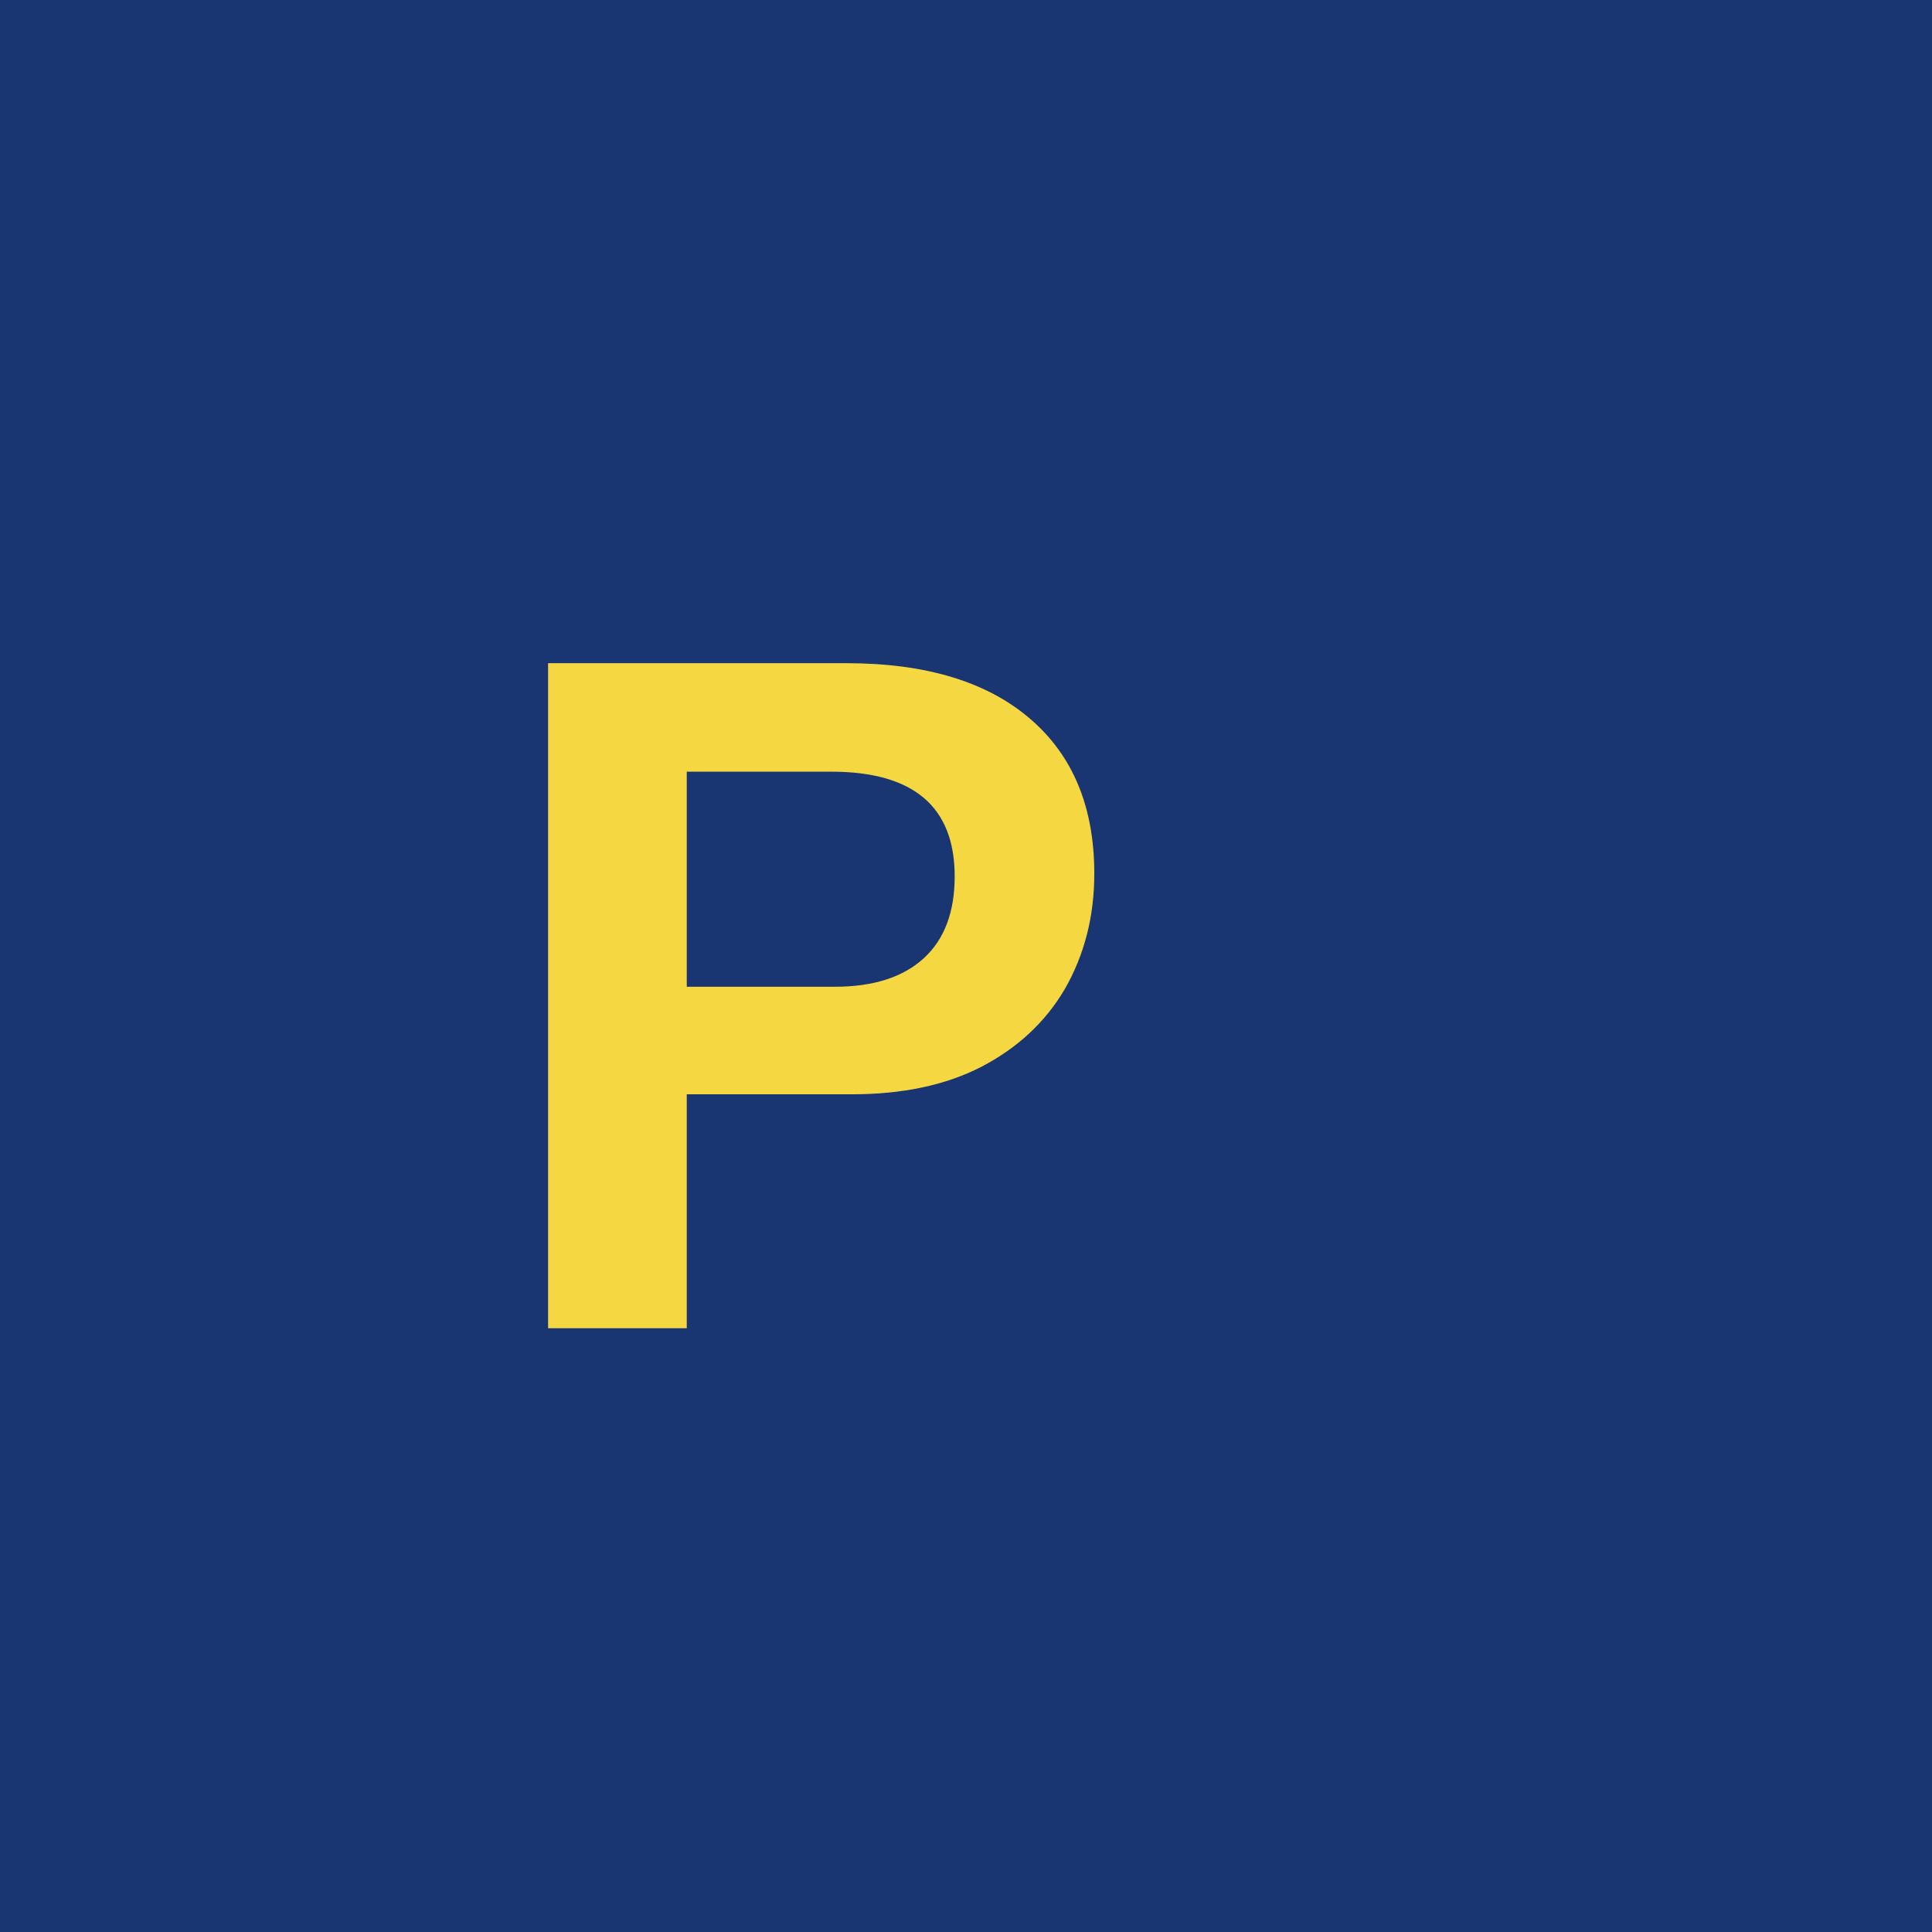
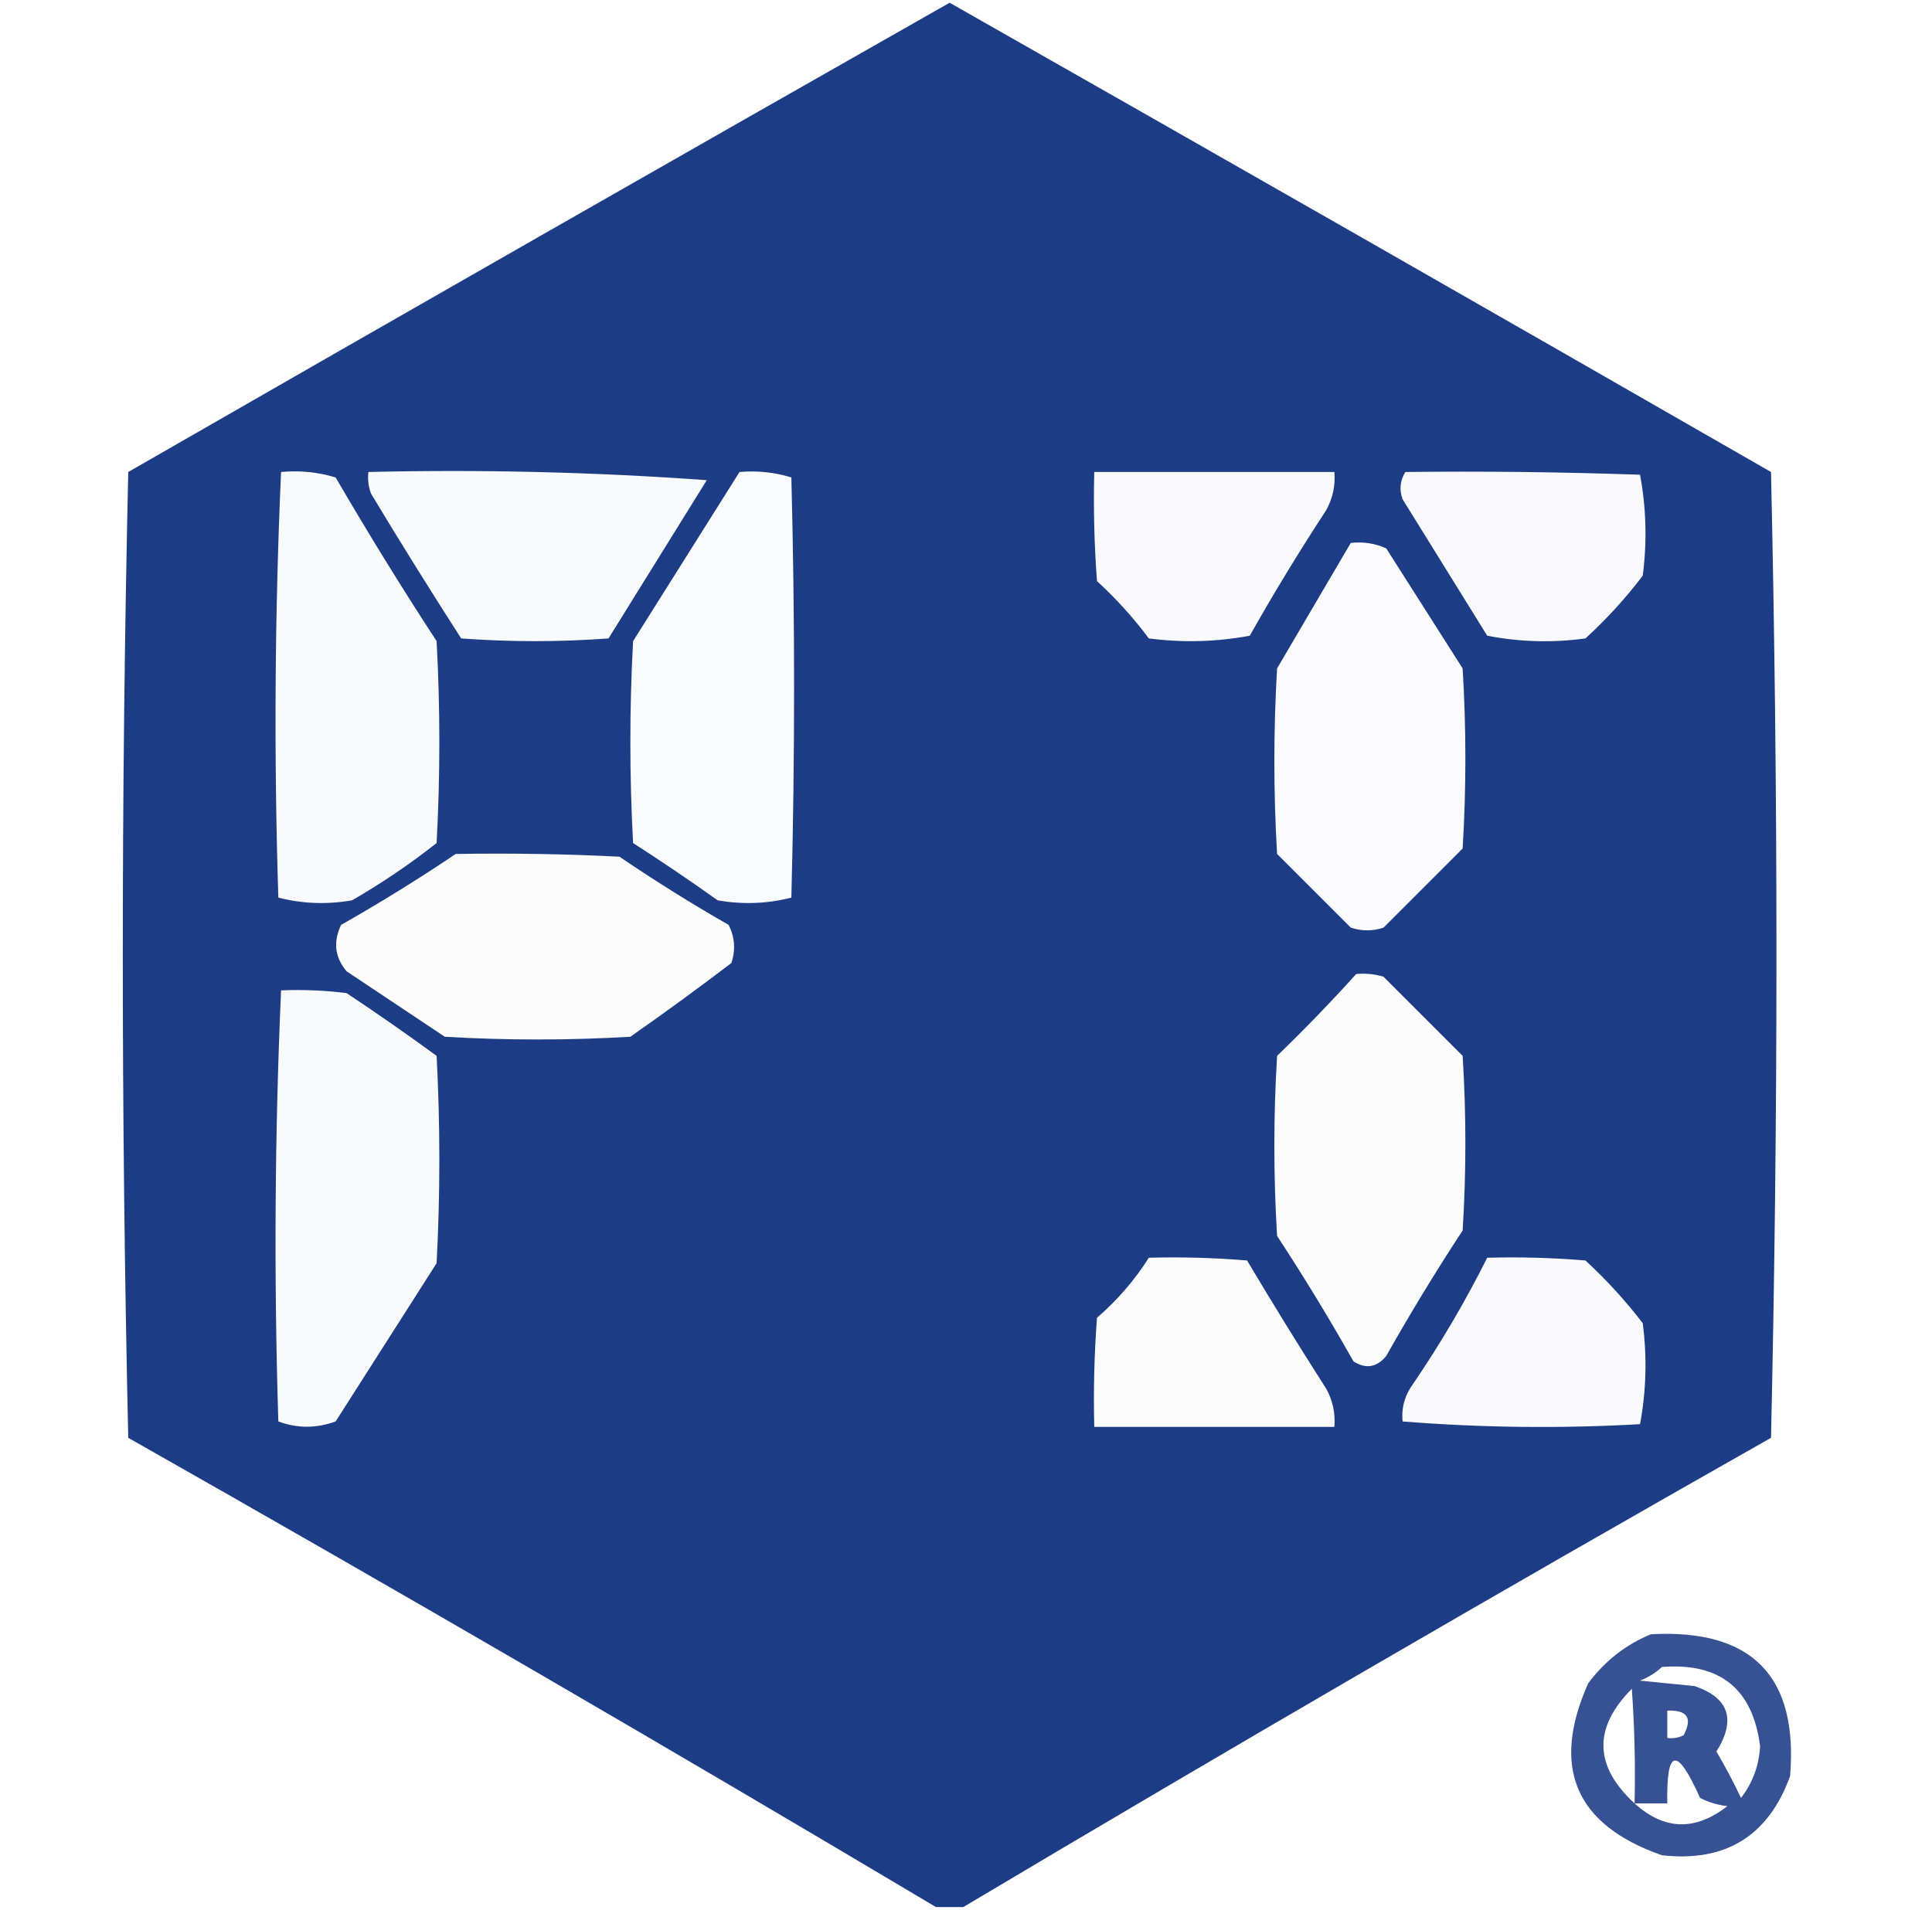
- <svg xmlns="http://www.w3.org/2000/svg" width="32" height="32">
-   <rect width="32" height="32" fill="#193673" />
-   <text x="8" y="22" font-family="Arial" font-size="16" font-weight="bold" fill="#F5D742">P</text>
+ <svg xmlns="http://www.w3.org/2000/svg" version="1.1" width="354px" height="350px" style="shape-rendering:geometricPrecision; text-rendering:geometricPrecision; image-rendering:optimizeQuality; fill-rule:evenodd; clip-rule:evenodd">
+   <g>
+     <path style="opacity:0.994" fill="#1b3b86" d="M 176.5,349.5 C 174.833,349.5 173.167,349.5 171.5,349.5C 122.557,320.355 73.224,291.688 23.5,263.5C 22.167,204.5 22.167,145.5 23.5,86.5C 73.646,57.68 123.813,29.014 174,0.5C 224.187,29.014 274.354,57.68 324.5,86.5C 325.833,145.5 325.833,204.5 324.5,263.5C 274.776,291.688 225.443,320.355 176.5,349.5 Z" />
+   </g>
+   <g>
+     <path style="opacity:1" fill="#f9fafc" d="M 51.5,86.5 C 54.898,86.18 58.232,86.513 61.5,87.5C 67.416,97.667 73.583,107.667 80,117.5C 80.667,129.833 80.667,142.167 80,154.5C 75.093,158.371 69.926,161.871 64.5,165C 59.913,165.799 55.413,165.632 51,164.5C 50.177,138.428 50.343,112.428 51.5,86.5 Z" />
+   </g>
+   <g>
+     <path style="opacity:1" fill="#f9fafc" d="M 67.5,86.5 C 88.318,86.012 108.985,86.512 129.5,88C 123.5,97.667 117.5,107.333 111.5,117C 102.5,117.667 93.5,117.667 84.5,117C 78.875,108.251 73.375,99.417 68,90.5C 67.51,89.207 67.343,87.873 67.5,86.5 Z" />
+   </g>
+   <g>
+     <path style="opacity:1" fill="#fafbfc" d="M 135.5,86.5 C 138.777,86.216 141.943,86.549 145,87.5C 145.667,113.167 145.667,138.833 145,164.5C 140.587,165.632 136.087,165.799 131.5,165C 126.42,161.376 121.253,157.876 116,154.5C 115.333,142.167 115.333,129.833 116,117.5C 122.511,107.139 129.011,96.805 135.5,86.5 Z" />
+   </g>
+   <g>
+     <path style="opacity:1" fill="#fafafc" d="M 200.5,86.5 C 215.167,86.5 229.833,86.5 244.5,86.5C 244.702,88.989 244.202,91.323 243,93.5C 238.082,101 233.416,108.667 229,116.5C 222.916,117.642 216.749,117.809 210.5,117C 207.684,113.217 204.517,109.717 201,106.5C 200.5,99.842 200.334,93.175 200.5,86.5 Z" />
+   </g>
+   <g>
+     <path style="opacity:1" fill="#f9f9fb" d="M 257.5,86.5 C 271.837,86.333 286.171,86.5 300.5,87C 301.642,93.084 301.809,99.251 301,105.5C 297.869,109.633 294.369,113.466 290.5,117C 284.472,117.83 278.472,117.664 272.5,116.5C 267.333,108.167 262.167,99.833 257,91.5C 256.36,89.735 256.527,88.068 257.5,86.5 Z" />
+   </g>
+   <g>
+     <path style="opacity:1" fill="#fbfbfd" d="M 247.5,99.5 C 249.792,99.244 251.959,99.577 254,100.5C 258.667,107.833 263.333,115.167 268,122.5C 268.667,133.5 268.667,144.5 268,155.5C 263.167,160.333 258.333,165.167 253.5,170C 251.5,170.667 249.5,170.667 247.5,170C 243,165.5 238.5,161 234,156.5C 233.333,145.167 233.333,133.833 234,122.5C 238.523,114.778 243.023,107.112 247.5,99.5 Z" />
+   </g>
+   <g>
+     <path style="opacity:1" fill="#fcfcfd" d="M 83.5,156.5 C 93.506,156.334 103.506,156.5 113.5,157C 119.998,161.417 126.665,165.584 133.5,169.5C 134.647,171.765 134.814,174.098 134,176.5C 127.922,181.122 121.755,185.622 115.5,190C 104.167,190.667 92.833,190.667 81.5,190C 75.5,186 69.5,182 63.5,178C 61.35,175.445 61.017,172.612 62.5,169.5C 69.732,165.392 76.732,161.059 83.5,156.5 Z" />
+   </g>
+   <g>
+     <path style="opacity:1" fill="#fcfcfd" d="M 248.5,178.5 C 250.199,178.34 251.866,178.506 253.5,179C 258.333,183.833 263.167,188.667 268,193.5C 268.667,204.167 268.667,214.833 268,225.5C 263.082,233 258.416,240.667 254,248.5C 252.267,250.602 250.267,250.935 248,249.5C 243.584,241.667 238.918,234 234,226.5C 233.333,215.5 233.333,204.5 234,193.5C 239.037,188.631 243.87,183.631 248.5,178.5 Z" />
+   </g>
+   <g>
+     <path style="opacity:1" fill="#f9fafc" d="M 51.5,181.5 C 55.514,181.334 59.514,181.501 63.5,182C 69.087,185.71 74.587,189.543 80,193.5C 80.667,206.167 80.667,218.833 80,231.5C 73.833,241.167 67.667,250.833 61.5,260.5C 57.955,261.791 54.455,261.791 51,260.5C 50.177,234.095 50.343,207.761 51.5,181.5 Z" />
+   </g>
+   <g>
+     <path style="opacity:1" fill="#fbfbfc" d="M 210.5,230.5 C 216.509,230.334 222.509,230.501 228.5,231C 233.208,238.917 238.041,246.75 243,254.5C 244.202,256.677 244.702,259.011 244.5,261.5C 229.833,261.5 215.167,261.5 200.5,261.5C 200.334,254.825 200.5,248.158 201,241.5C 204.75,238.256 207.917,234.589 210.5,230.5 Z" />
+   </g>
+   <g>
+     <path style="opacity:1" fill="#fafafc" d="M 272.5,230.5 C 278.509,230.334 284.509,230.501 290.5,231C 294.35,234.549 297.85,238.383 301,242.5C 301.809,248.749 301.642,254.916 300.5,261C 285.925,261.823 271.425,261.656 257,260.5C 256.743,257.983 257.41,255.65 259,253.5C 264.028,246.107 268.528,238.44 272.5,230.5 Z" />
+   </g>
+   <g>
+     <path style="opacity:0.879" fill="#1b3a86" d="M 302.5,299.5 C 321.001,298.5 329.501,307.167 328,325.5C 324.01,336.48 316.176,341.313 304.5,340C 288.634,334.431 284.134,323.931 291,308.5C 294.045,304.406 297.878,301.406 302.5,299.5 Z M 304.5,305.5 C 315.151,304.657 321.151,309.49 322.5,320C 322.316,323.553 321.15,326.719 319,329.5C 317.62,326.572 316.12,323.738 314.5,321C 318.143,315.142 316.809,311.142 310.5,309C 307.167,308.667 303.833,308.333 300.5,308C 302.066,307.392 303.4,306.558 304.5,305.5 Z M 299.5,330.5 C 292.061,323.642 291.895,316.642 299,309.5C 299.5,316.492 299.666,323.492 299.5,330.5 Z M 305.5,313.5 C 309.161,313.35 310.161,314.85 308.5,318C 307.552,318.483 306.552,318.649 305.5,318.5C 305.5,316.833 305.5,315.167 305.5,313.5 Z M 299.5,330.5 C 301.5,330.5 303.5,330.5 305.5,330.5C 305.296,320.369 307.296,320.036 311.5,329.5C 313.078,330.298 314.744,330.798 316.5,331C 310.614,335.599 304.947,335.432 299.5,330.5 Z" />
+   </g>
</svg>
